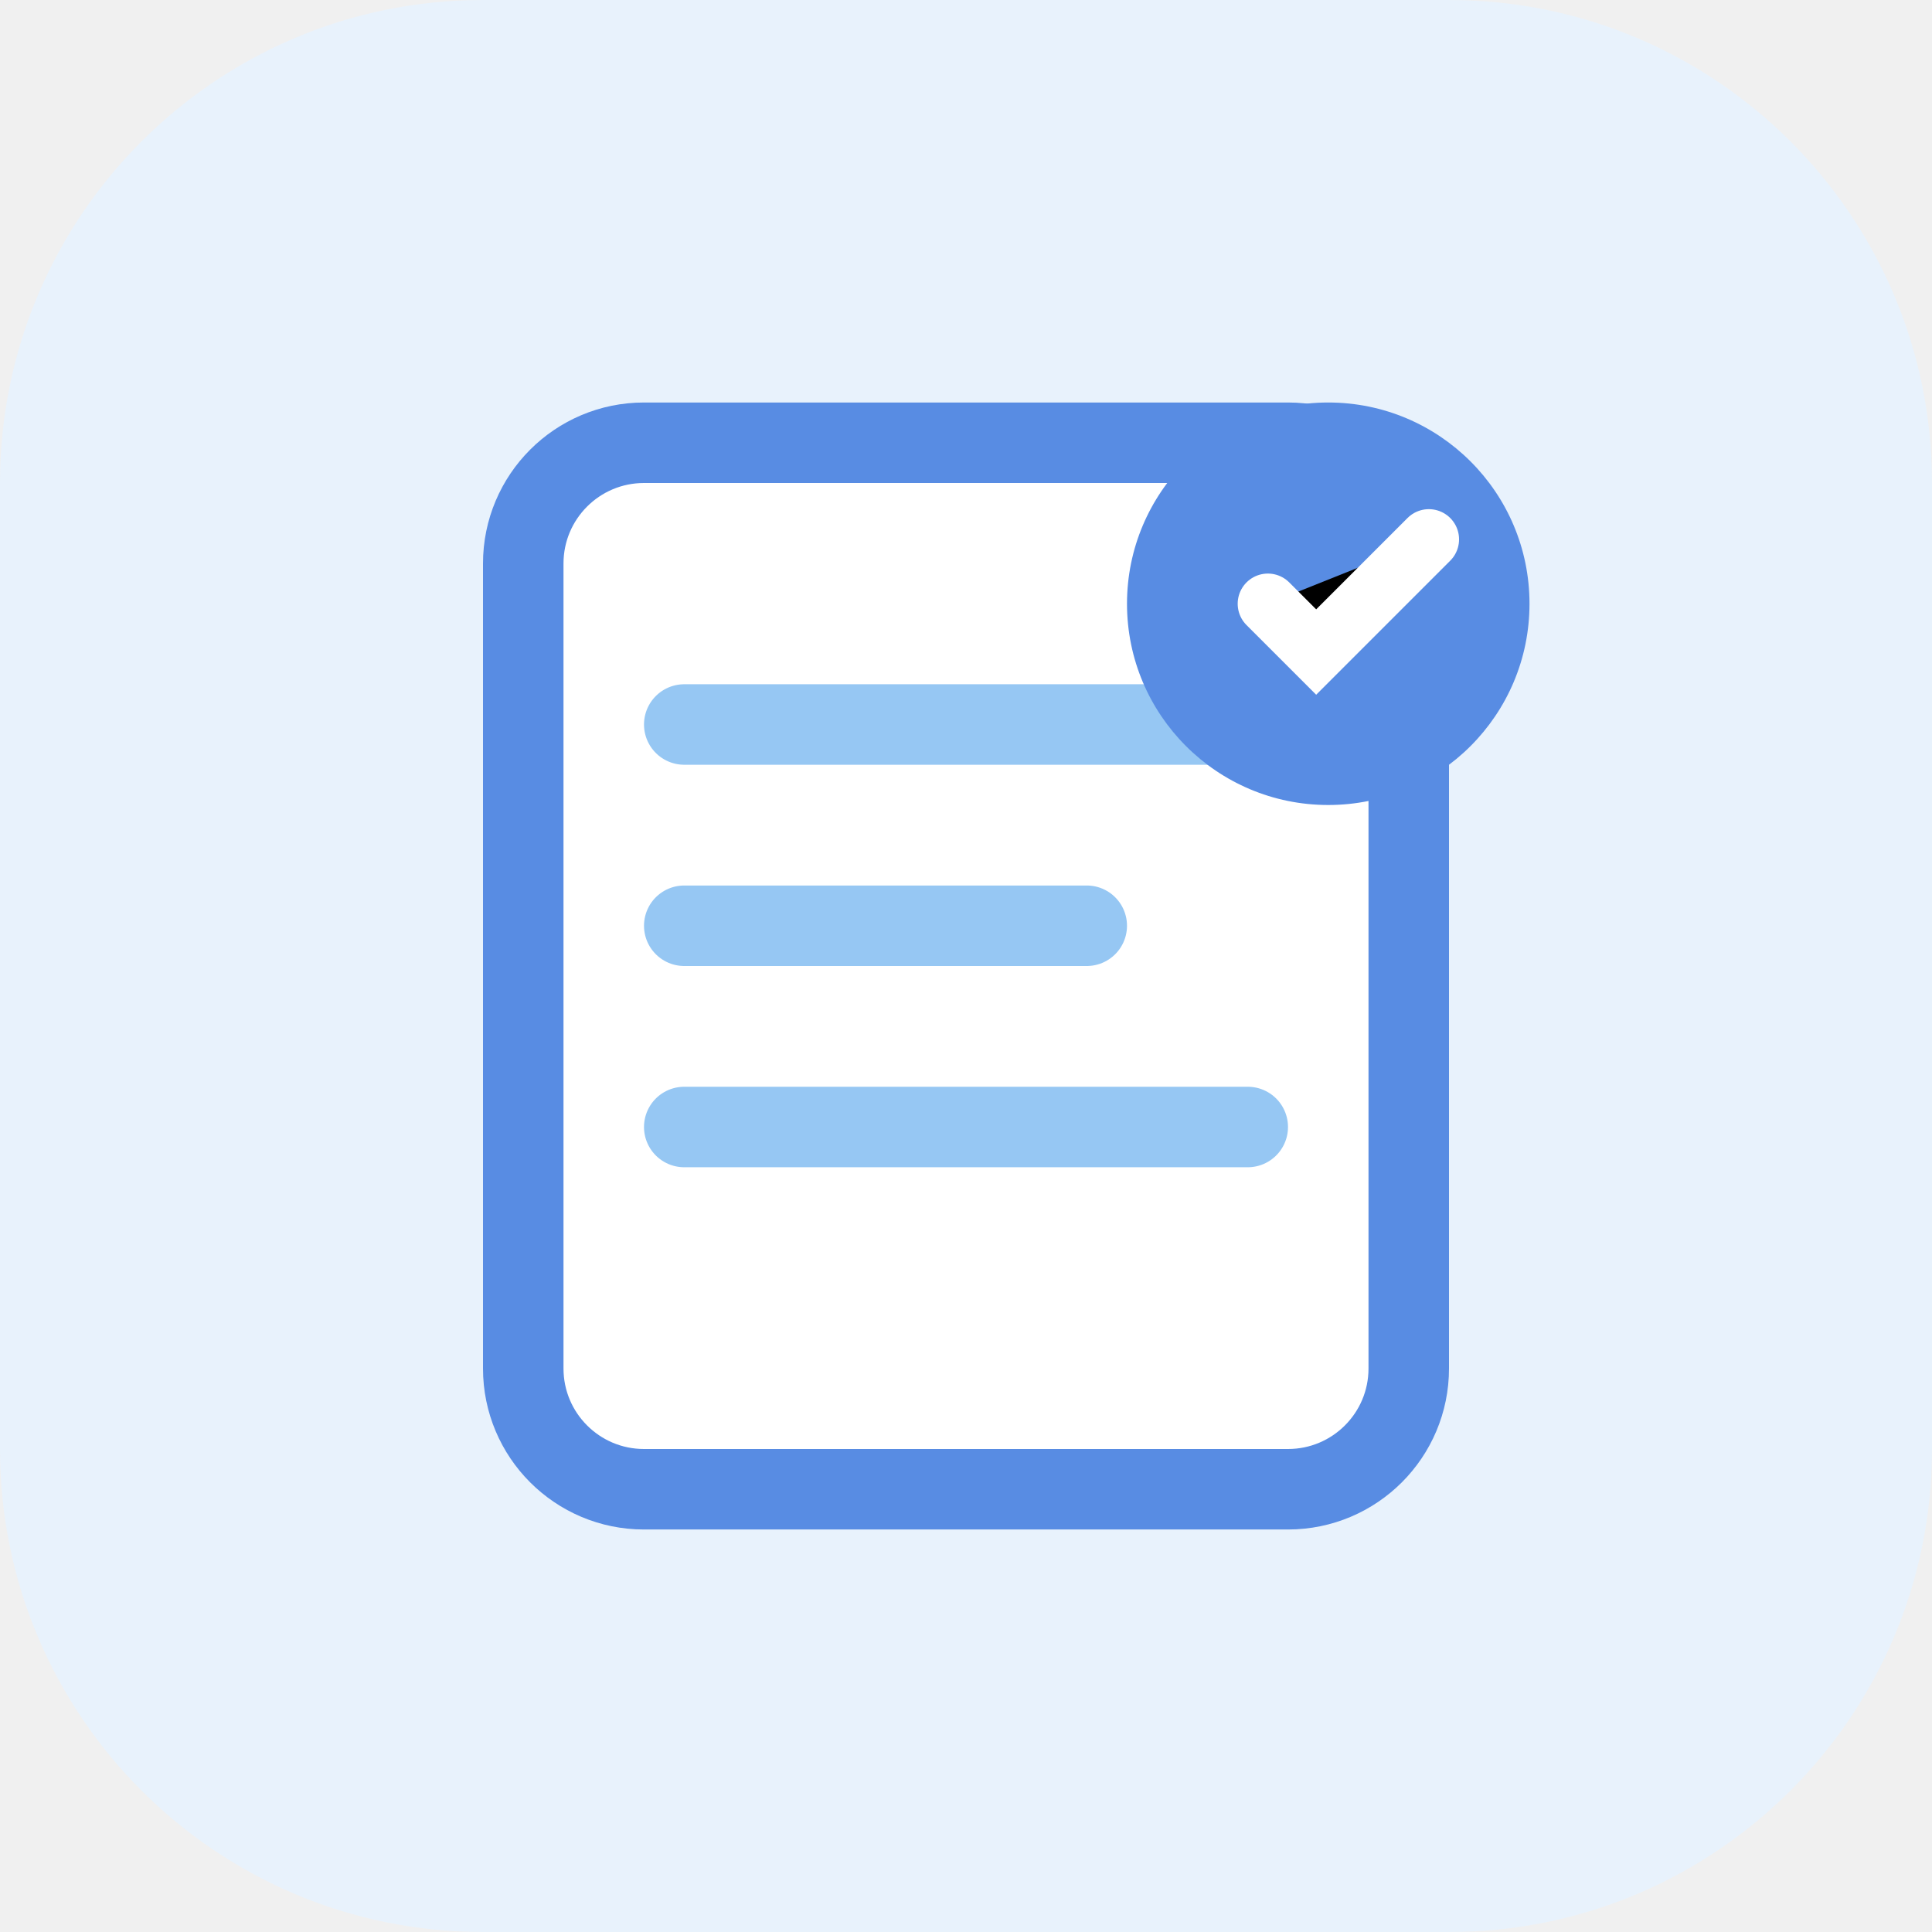
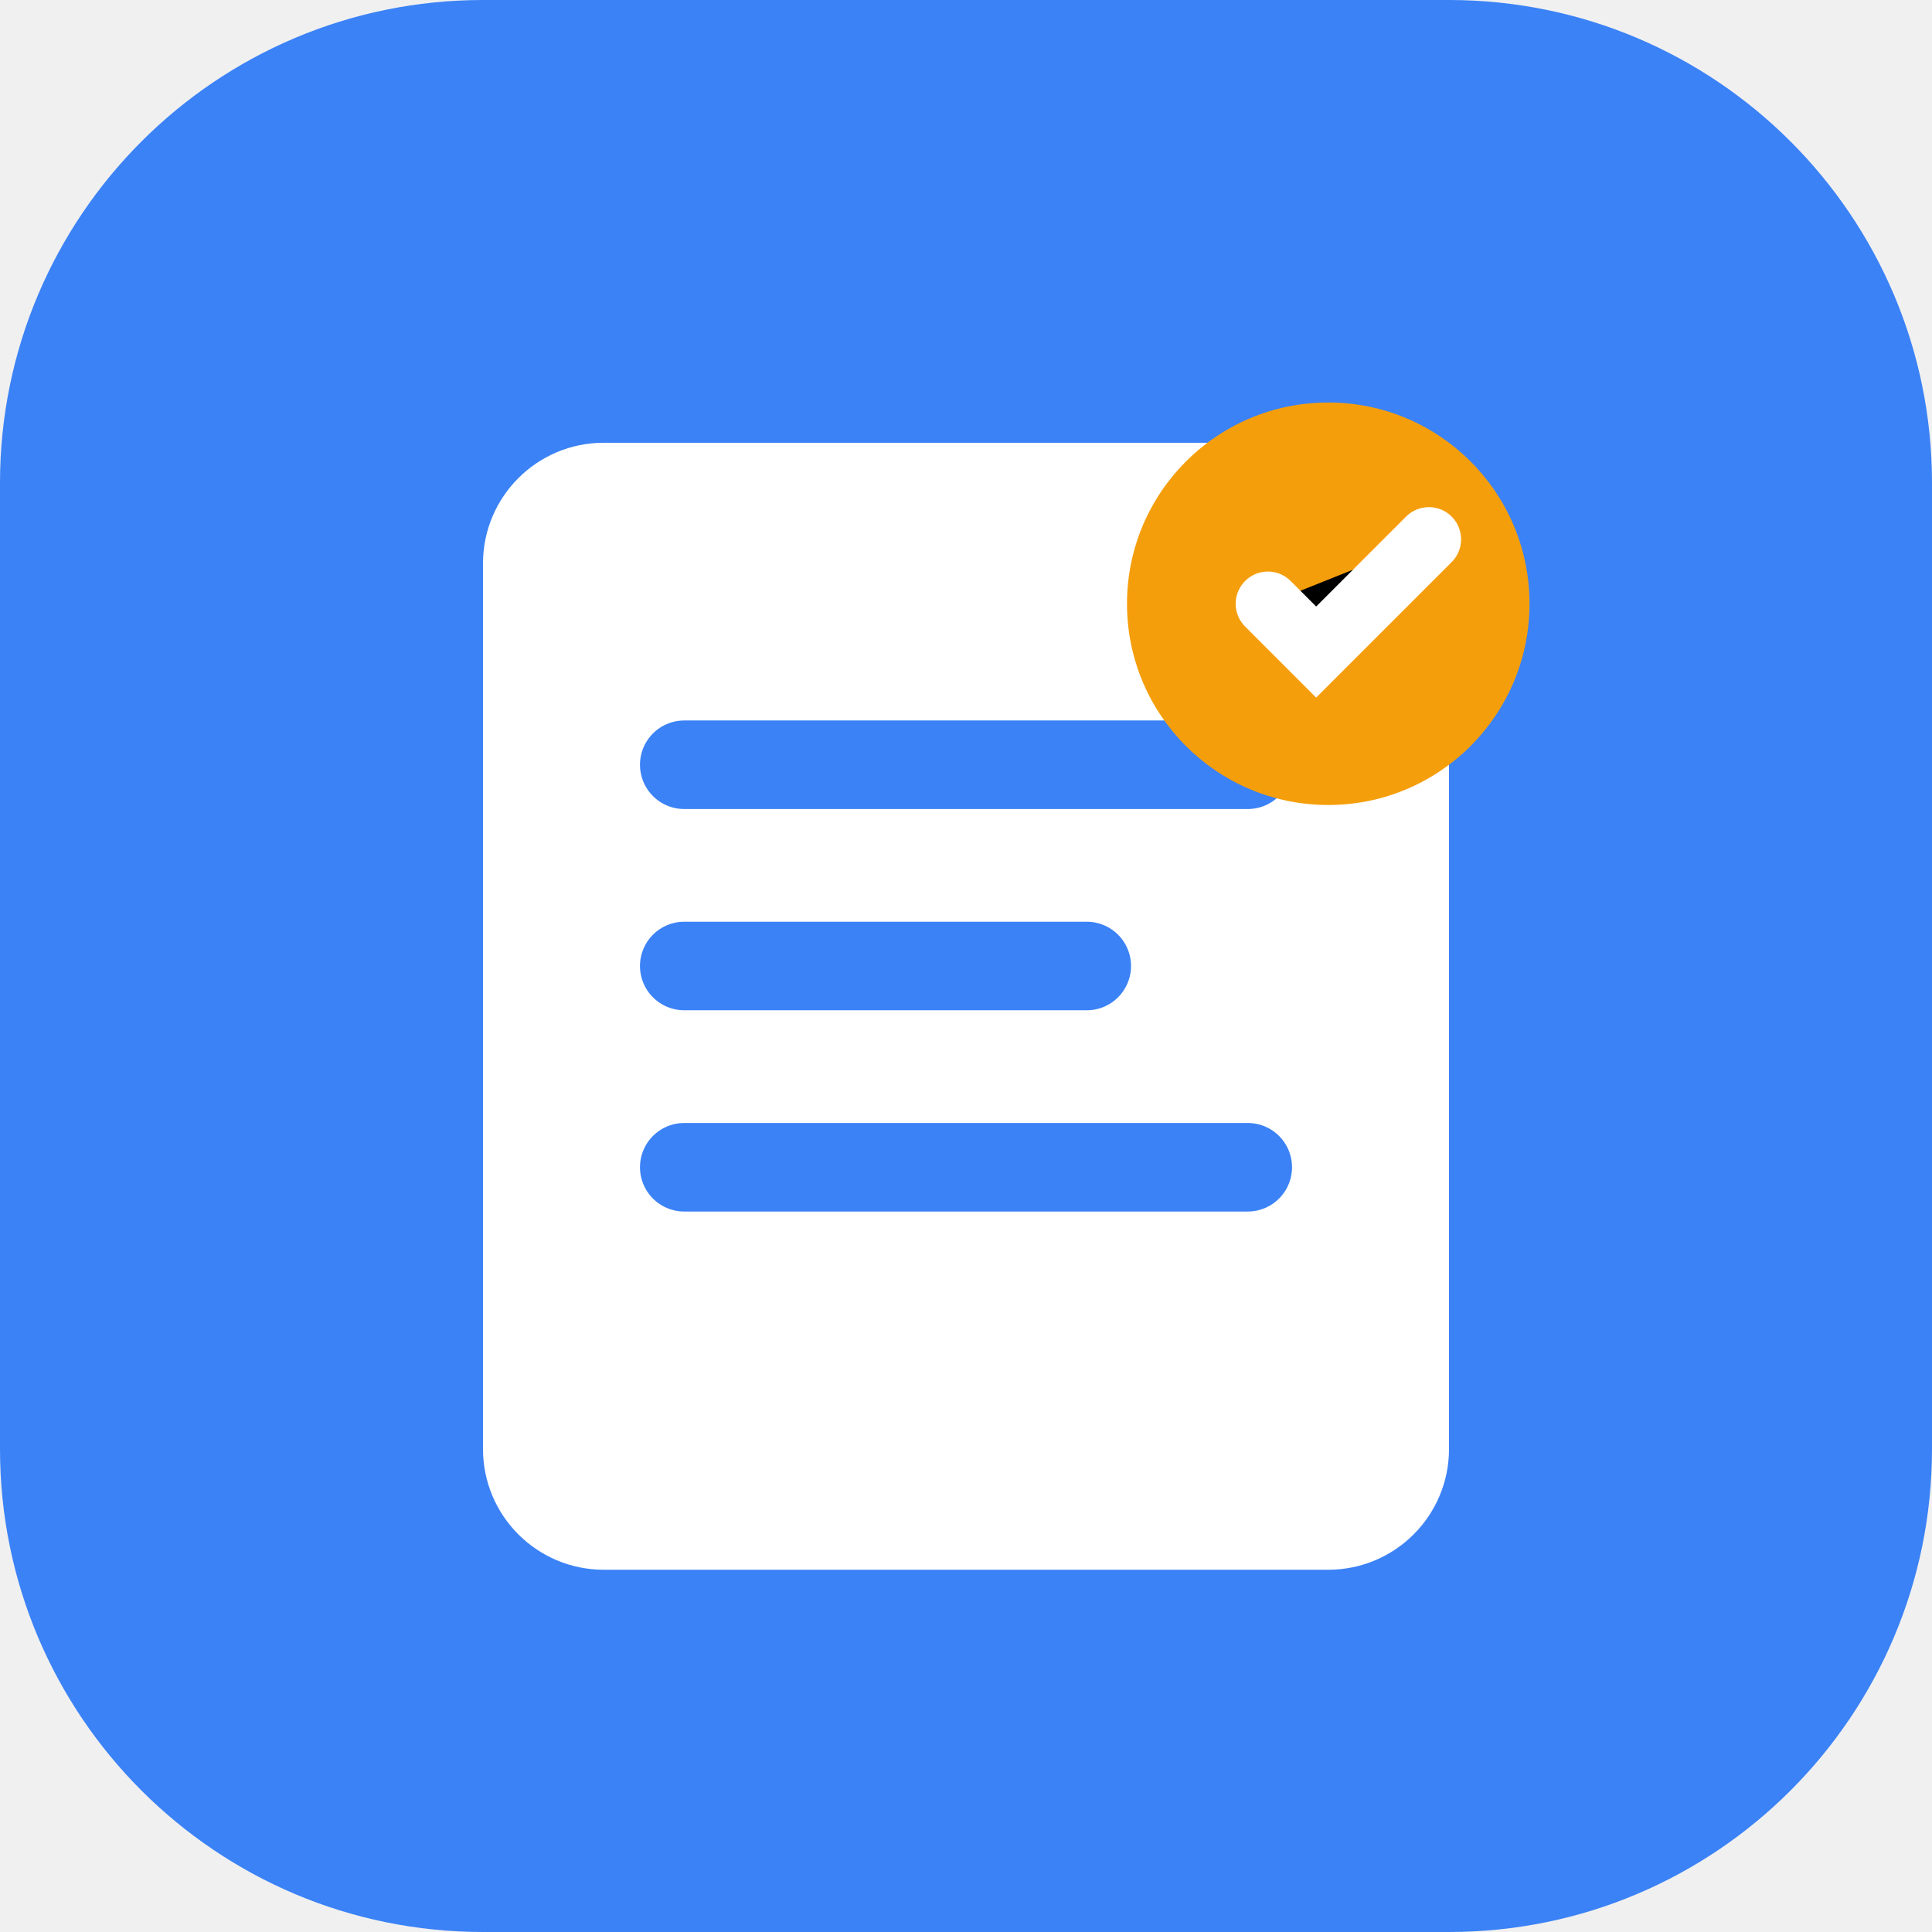
<svg xmlns="http://www.w3.org/2000/svg" viewBox="0 0 48 48">
-   <rect width="48" height="48" rx="12" fill="#e8f2fc" />
-   <rect x="13" y="11" width="22" height="26" rx="3" fill="#fff" stroke="#588ce3" stroke-width="2" />
-   <path d="M17 18h14M17 23h10M17 28h14" stroke="#96c7f3" stroke-width="2" stroke-linecap="round" />
-   <circle cx="33" cy="15" r="5" fill="#588ce3" />
-   <path d="M31.5 15l1.2 1.2 2.8-2.8" stroke="#fff" stroke-width="1.5" stroke-linecap="round" />
+   <rect width="48" height="48" rx="12" fill="#3b82f6" />
+   <rect x="12" y="11" width="24" height="28" rx="3" fill="#fff" />
+   <path d="M17 19h14M17 24h10M17 29h14" stroke="#3b82f6" stroke-width="2.2" stroke-linecap="round" />
+   <circle cx="33" cy="15" r="5" fill="#f59e0b" />
+   <path d="M31.5 15l1.2 1.2 2.8-2.8" stroke="#fff" stroke-width="1.6" stroke-linecap="round" />
</svg>
